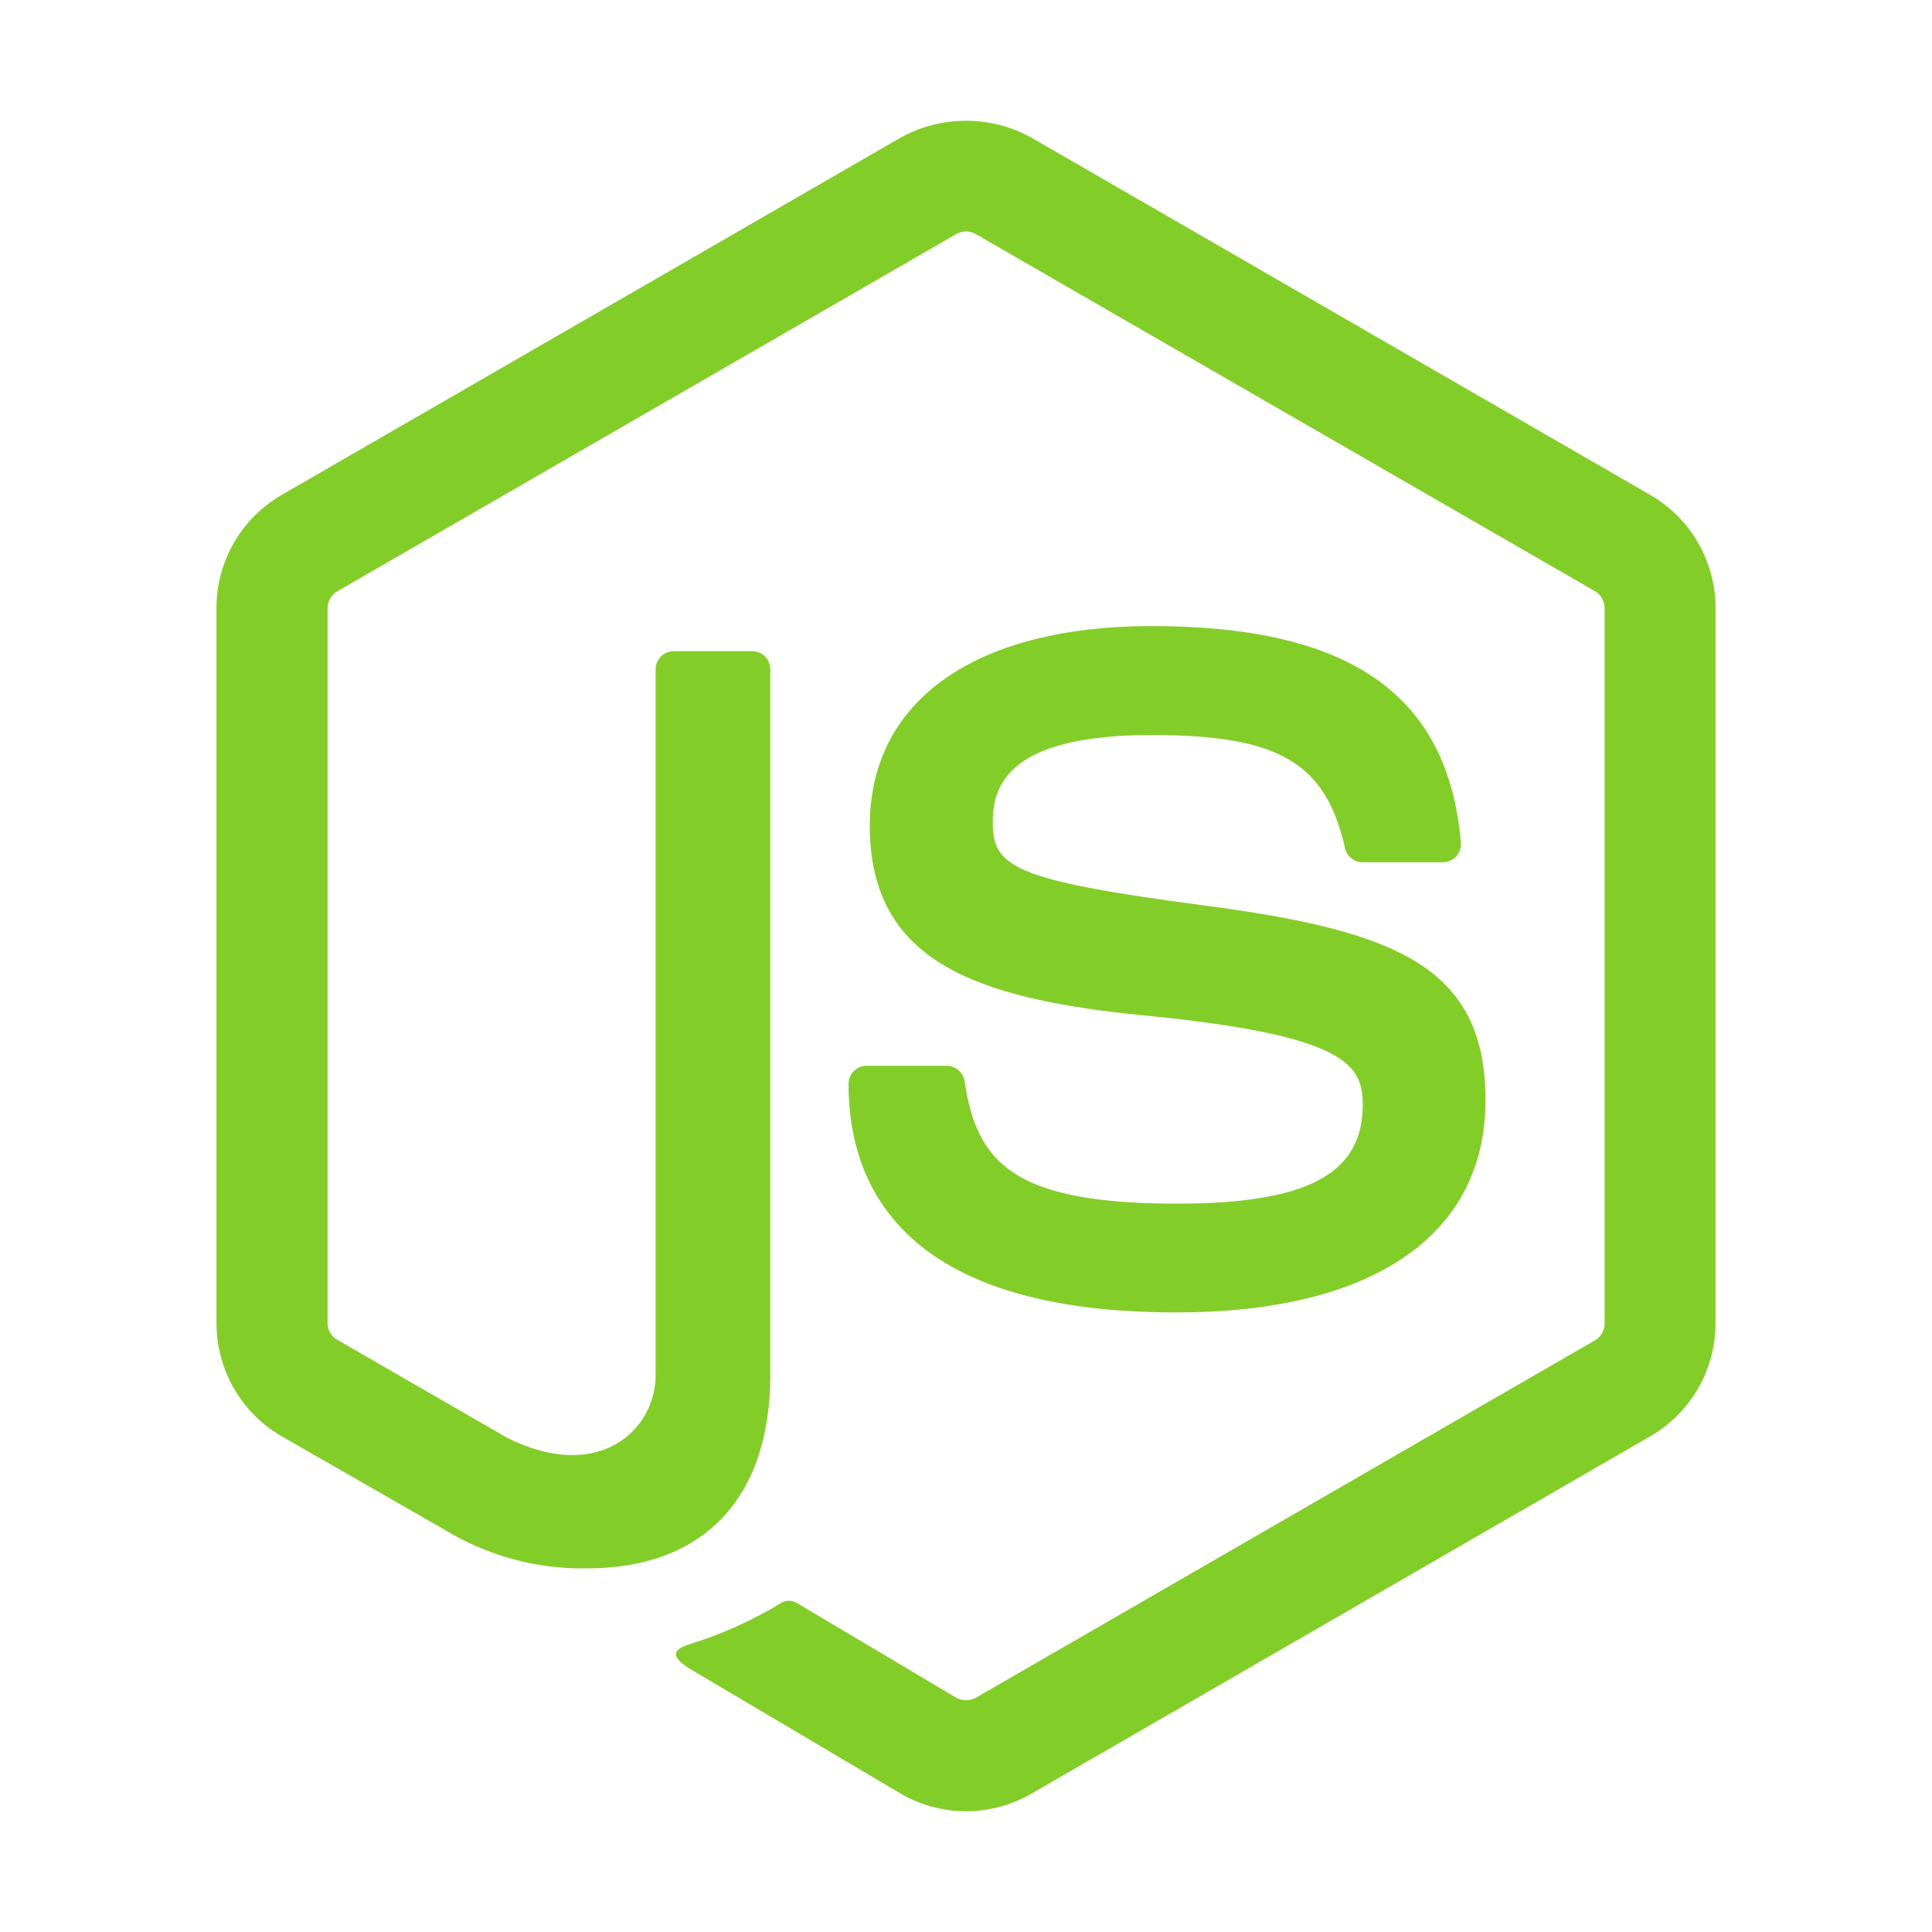
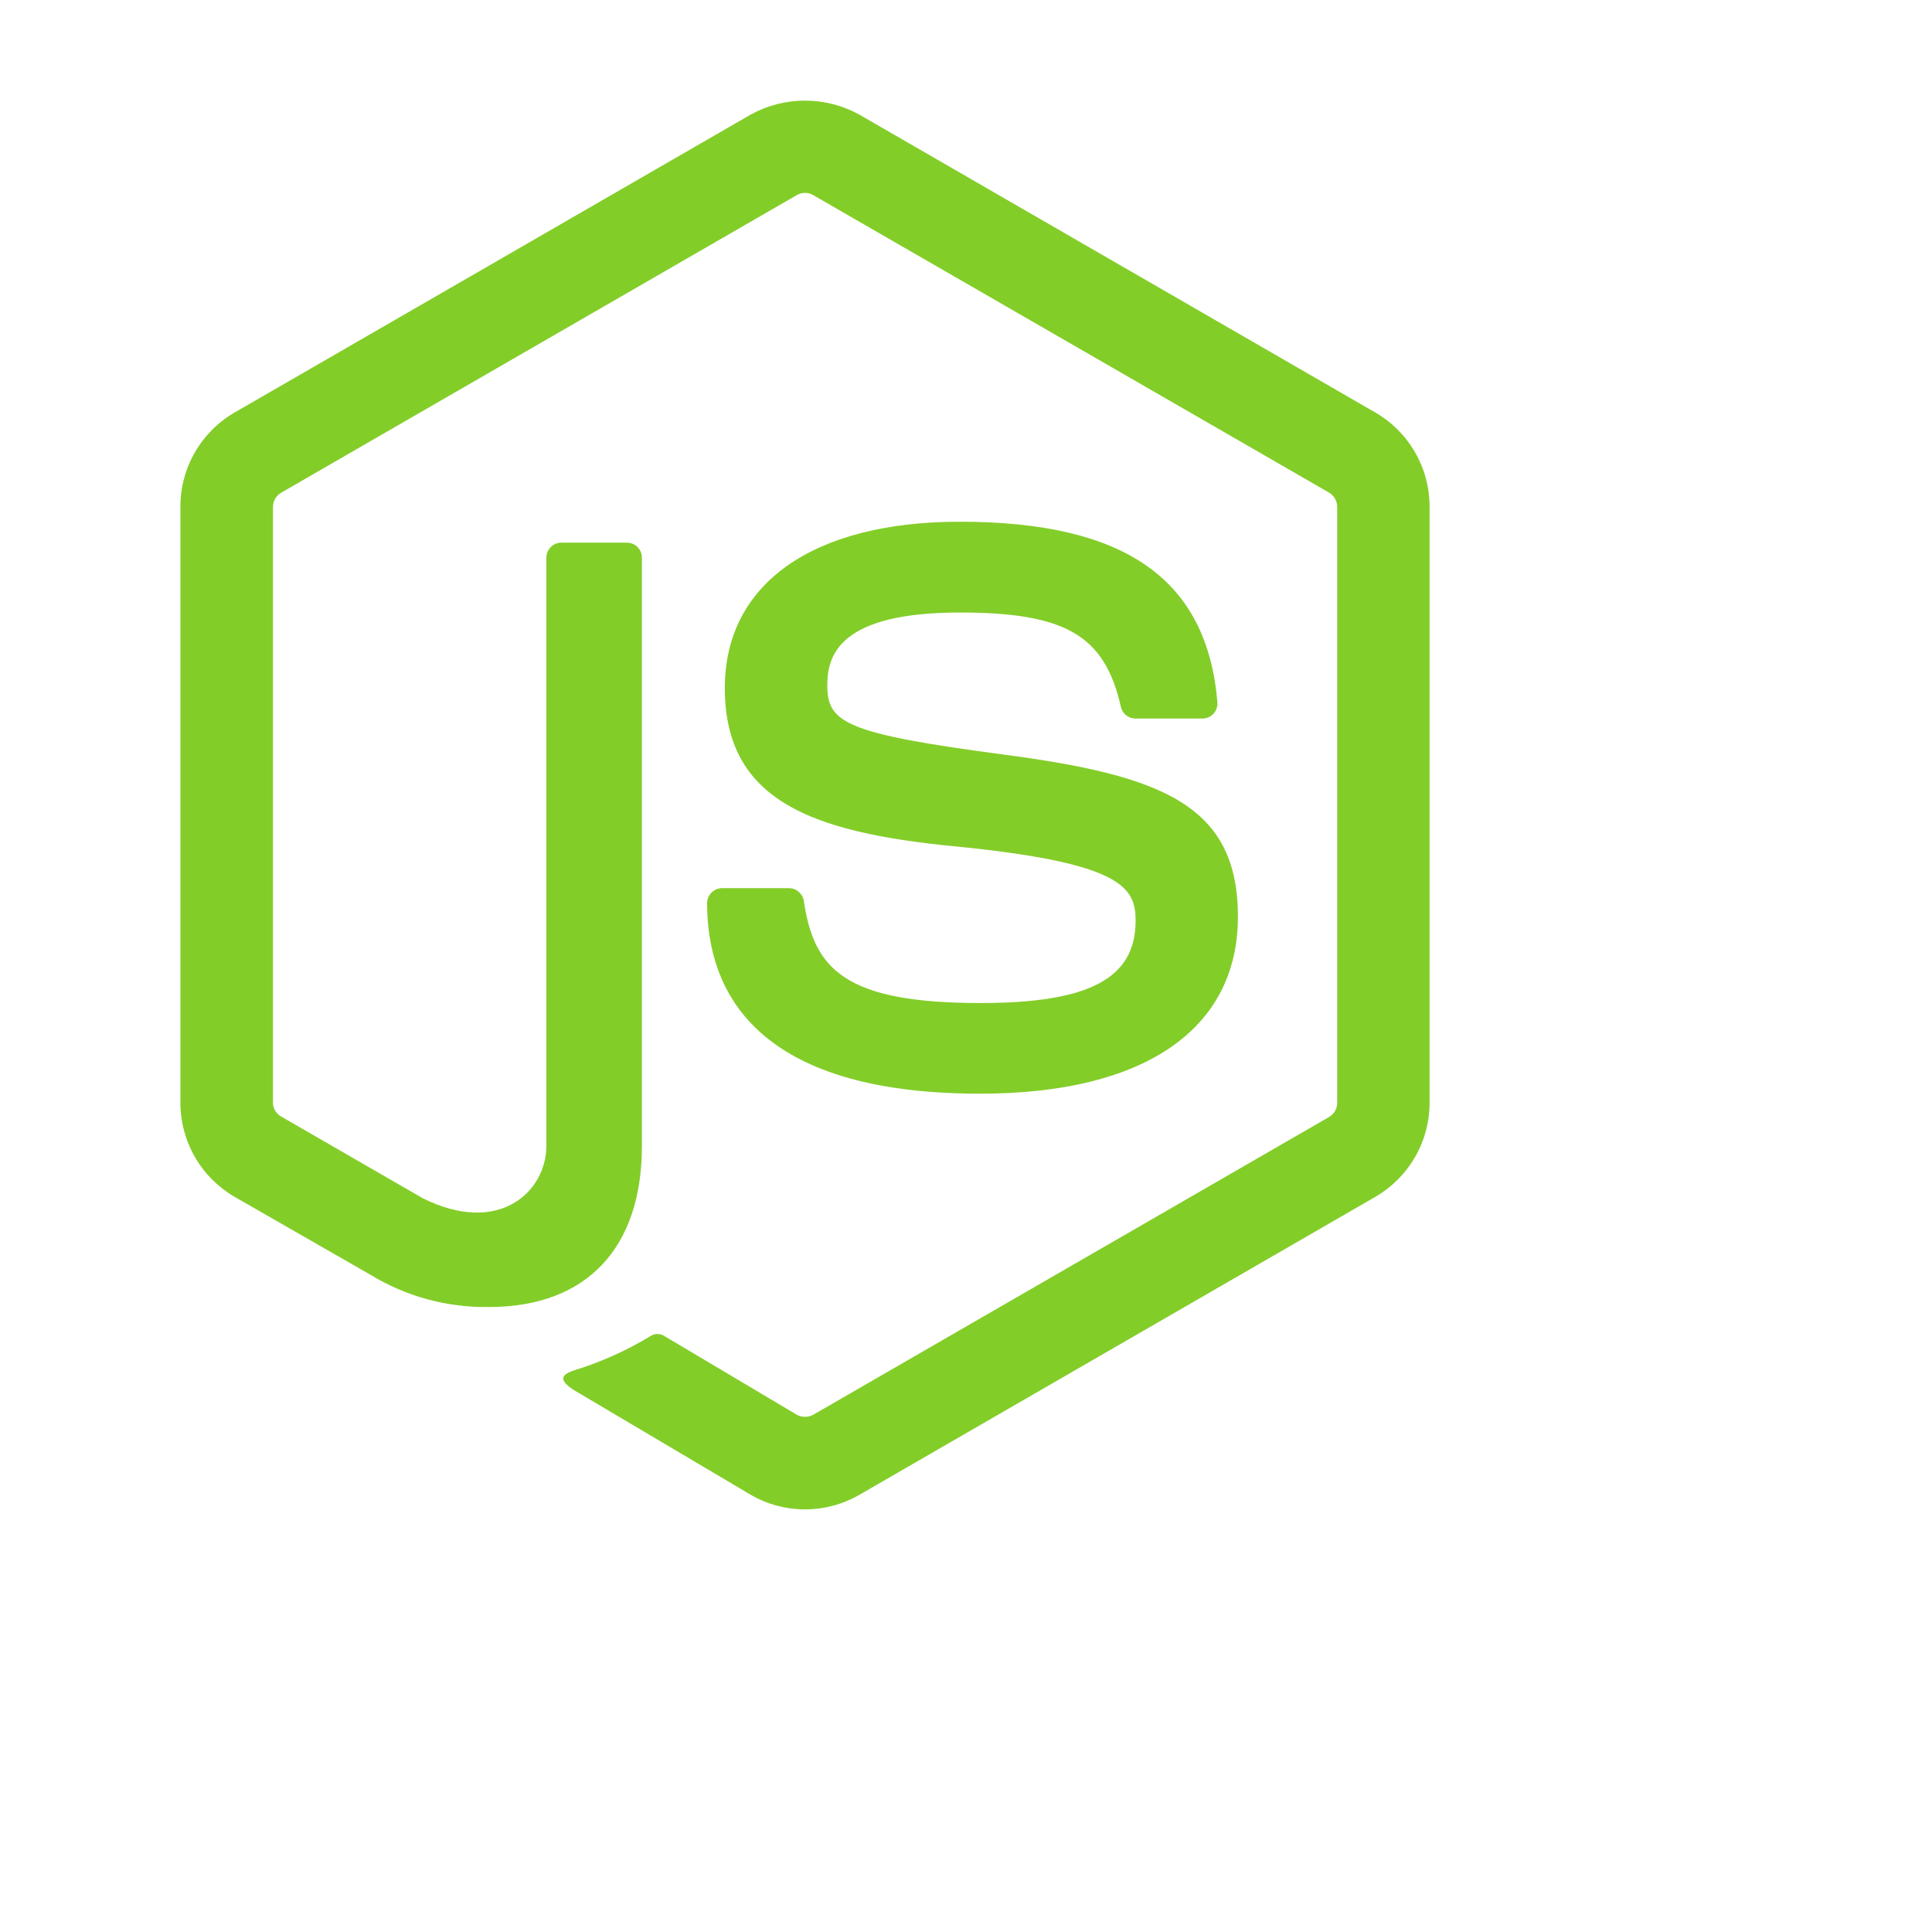
- <svg xmlns="http://www.w3.org/2000/svg" width="20" height="20" viewBox="0 0 20 20" fill="none">
+ <svg xmlns="http://www.w3.org/2000/svg" width="24" height="24" viewBox="0 0 24 24" fill="none">
  <path d="M10 18.75C9.764 18.75 9.532 18.688 9.328 18.57L7.188 17.303C6.868 17.124 7.024 17.061 7.129 17.024C7.469 16.919 7.794 16.773 8.098 16.587C8.123 16.575 8.151 16.57 8.179 16.572C8.207 16.574 8.234 16.583 8.257 16.599L9.901 17.576C9.932 17.592 9.966 17.6 10.001 17.6C10.035 17.6 10.069 17.592 10.1 17.576L16.513 13.874C16.543 13.856 16.567 13.831 16.585 13.8C16.602 13.77 16.611 13.736 16.611 13.701V6.297C16.611 6.261 16.602 6.226 16.584 6.195C16.567 6.164 16.542 6.138 16.511 6.12L10.099 2.422C10.069 2.405 10.034 2.396 10 2.396C9.965 2.396 9.931 2.405 9.901 2.422L3.492 6.121C3.461 6.139 3.436 6.165 3.418 6.196C3.401 6.227 3.391 6.261 3.391 6.297L3.391 13.697C3.391 13.732 3.4 13.767 3.418 13.797C3.436 13.827 3.461 13.852 3.491 13.869L5.25 14.884C6.203 15.36 6.787 14.799 6.787 14.235L6.787 6.928C6.787 6.878 6.807 6.831 6.842 6.796C6.877 6.76 6.925 6.741 6.974 6.741H7.787C7.837 6.741 7.884 6.76 7.92 6.796C7.955 6.831 7.974 6.878 7.974 6.928L7.974 14.236C7.974 15.508 7.282 16.236 6.076 16.236C5.555 16.245 5.043 16.105 4.599 15.834L2.913 14.867C2.709 14.748 2.539 14.578 2.421 14.372C2.303 14.167 2.241 13.934 2.241 13.697L2.241 6.297C2.24 6.06 2.302 5.827 2.42 5.621C2.538 5.415 2.708 5.244 2.913 5.125L9.326 1.423C9.533 1.309 9.765 1.25 10 1.25C10.236 1.25 10.467 1.309 10.674 1.423L17.086 5.125C17.291 5.244 17.461 5.414 17.579 5.62C17.697 5.825 17.759 6.057 17.759 6.294V13.697C17.759 13.934 17.697 14.167 17.579 14.372C17.461 14.577 17.291 14.748 17.086 14.867L10.674 18.57C10.469 18.688 10.237 18.75 10 18.75V18.75Z" fill="#83CD29" />
  <path d="M8.784 11.221C8.784 11.171 8.803 11.123 8.839 11.088C8.874 11.053 8.921 11.033 8.971 11.033H9.801C9.845 11.033 9.888 11.049 9.921 11.078C9.955 11.107 9.978 11.146 9.985 11.19C10.11 12.034 10.485 12.46 12.181 12.46C13.531 12.46 14.107 12.154 14.107 11.438C14.107 11.024 13.944 10.717 11.844 10.512C10.089 10.338 9.004 9.949 9.004 8.547C9.004 7.253 10.095 6.481 11.923 6.481C13.977 6.481 14.994 7.194 15.123 8.724C15.125 8.75 15.122 8.776 15.113 8.8C15.105 8.824 15.092 8.846 15.075 8.865C15.057 8.884 15.036 8.899 15.013 8.91C14.99 8.92 14.964 8.926 14.939 8.926H14.104C14.062 8.926 14.021 8.911 13.989 8.885C13.956 8.858 13.933 8.822 13.924 8.781C13.724 7.893 13.236 7.609 11.924 7.609C10.449 7.609 10.277 8.123 10.277 8.508C10.277 8.974 10.48 9.111 12.471 9.374C14.442 9.634 15.378 10.003 15.378 11.388C15.378 12.786 14.213 13.586 12.181 13.586C9.372 13.589 8.784 12.301 8.784 11.221V11.221Z" fill="#83CD29" />
</svg>
